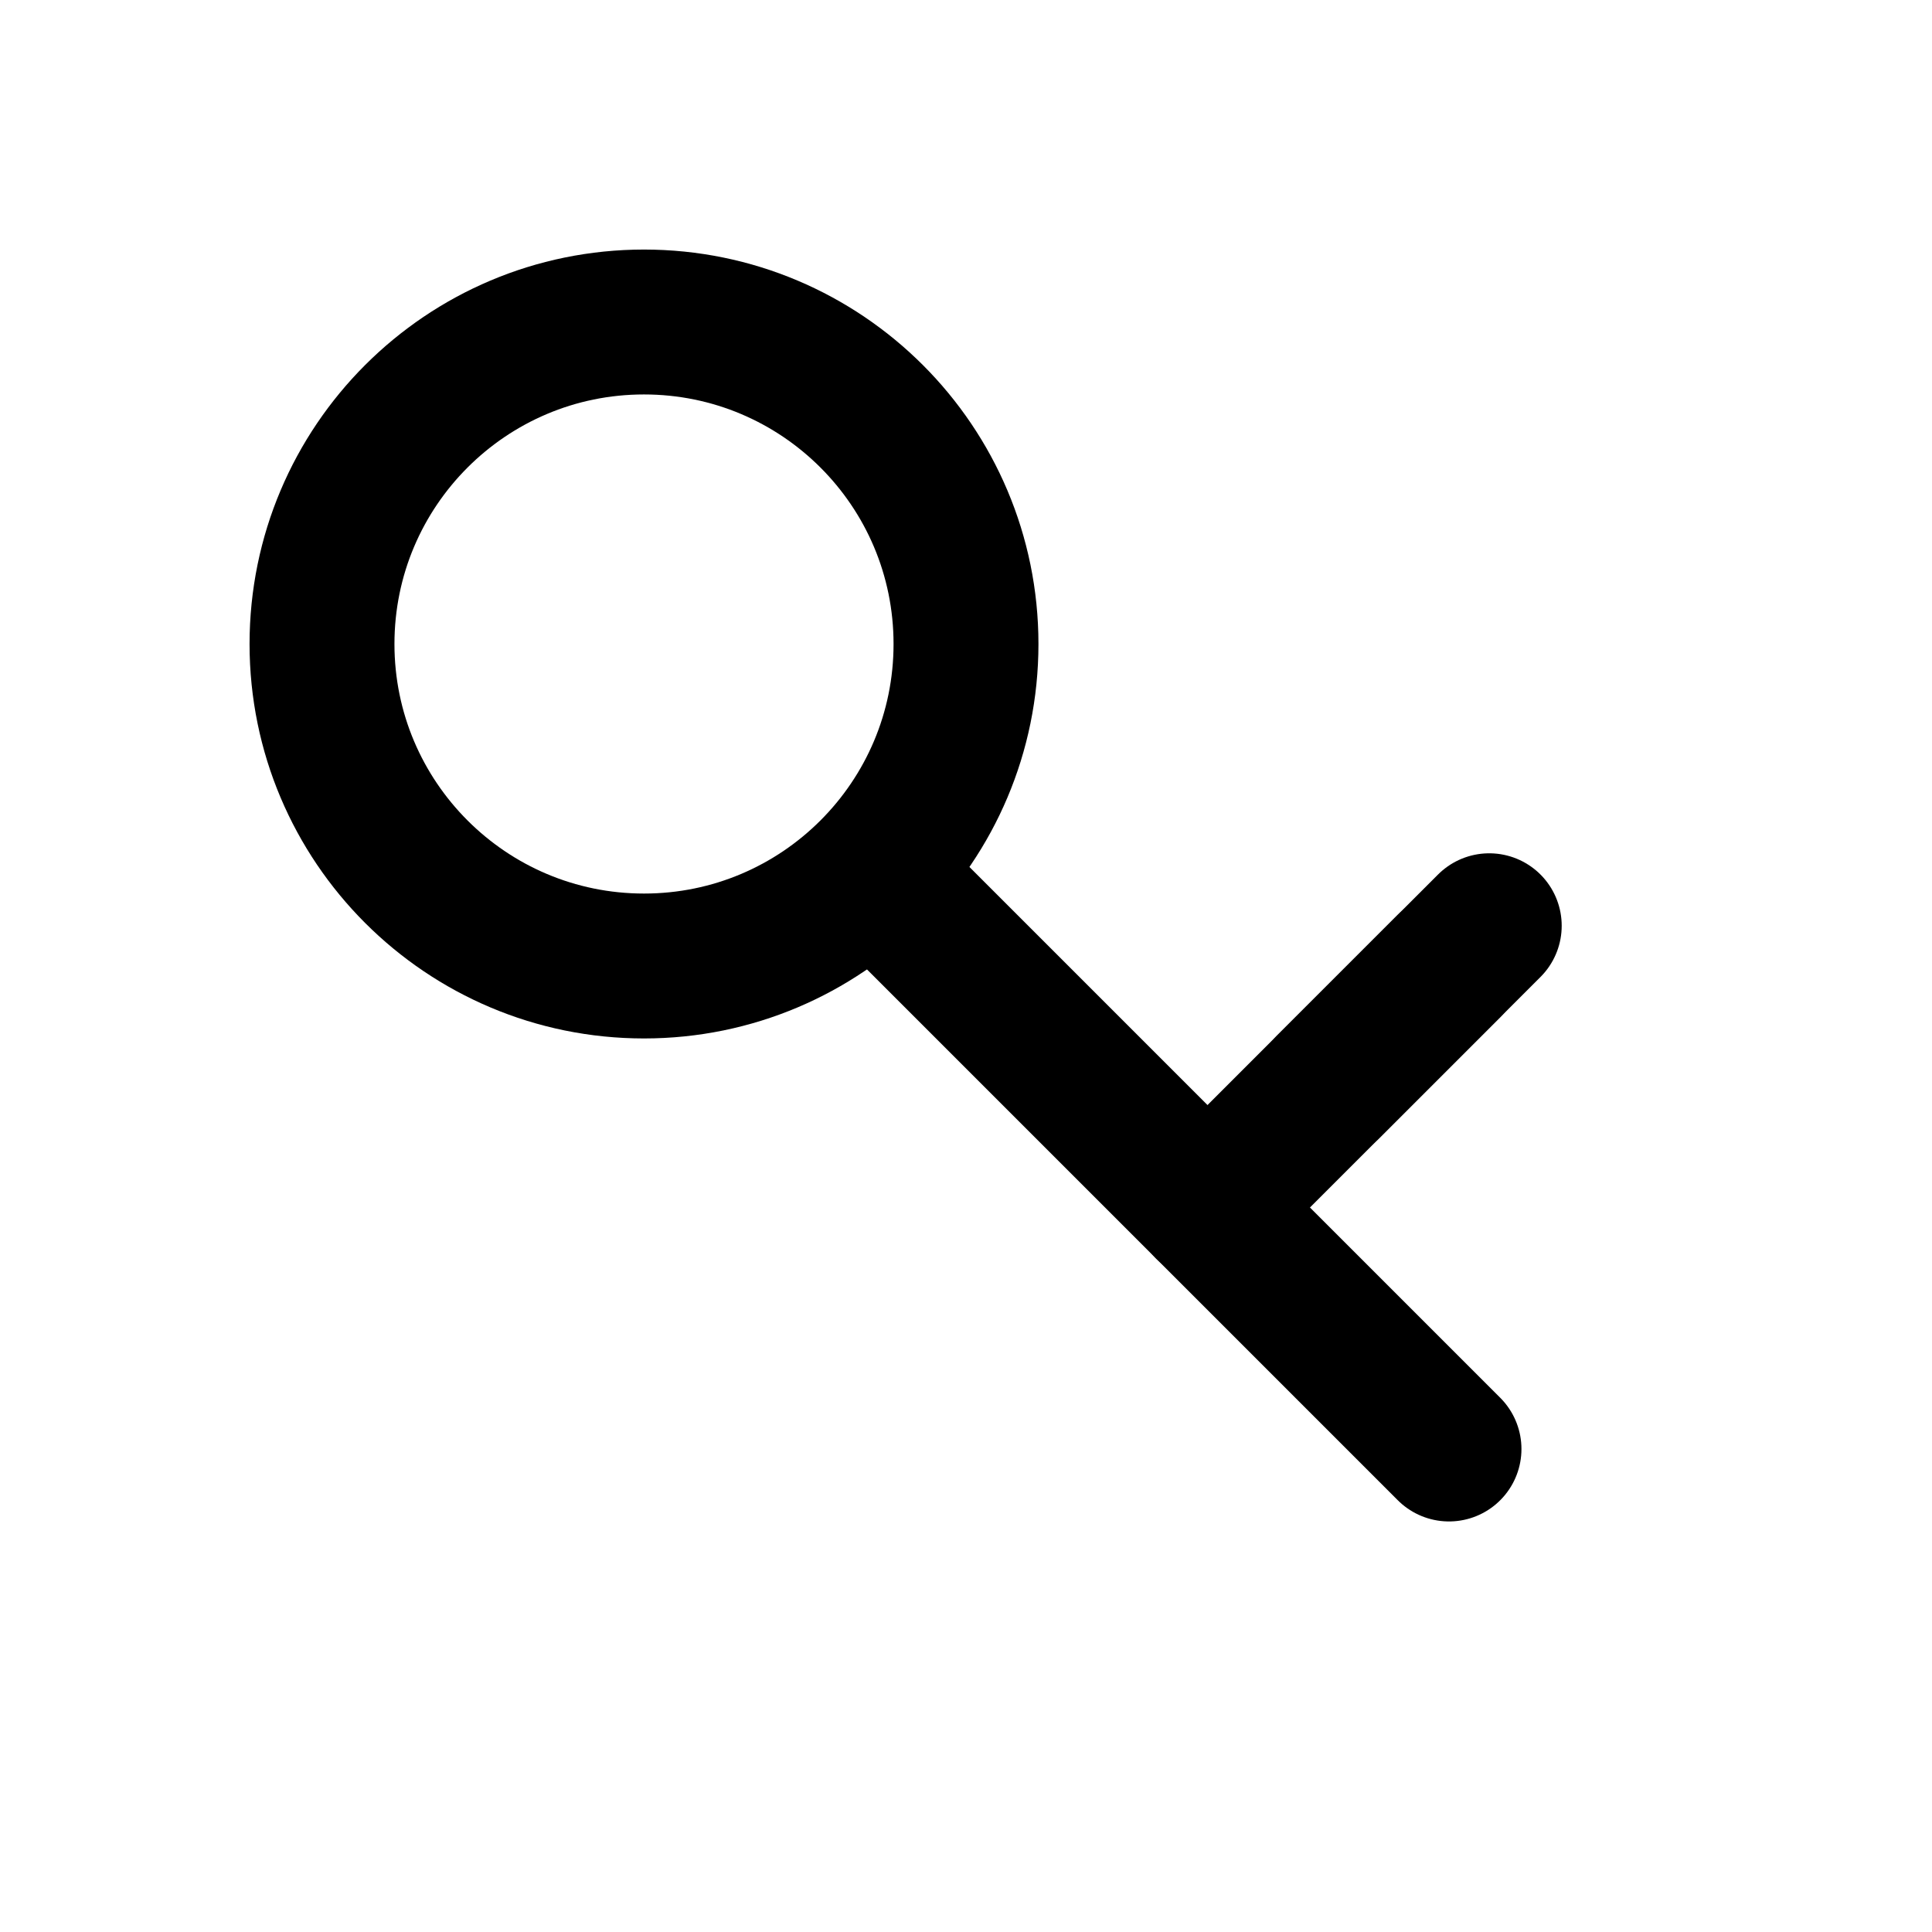
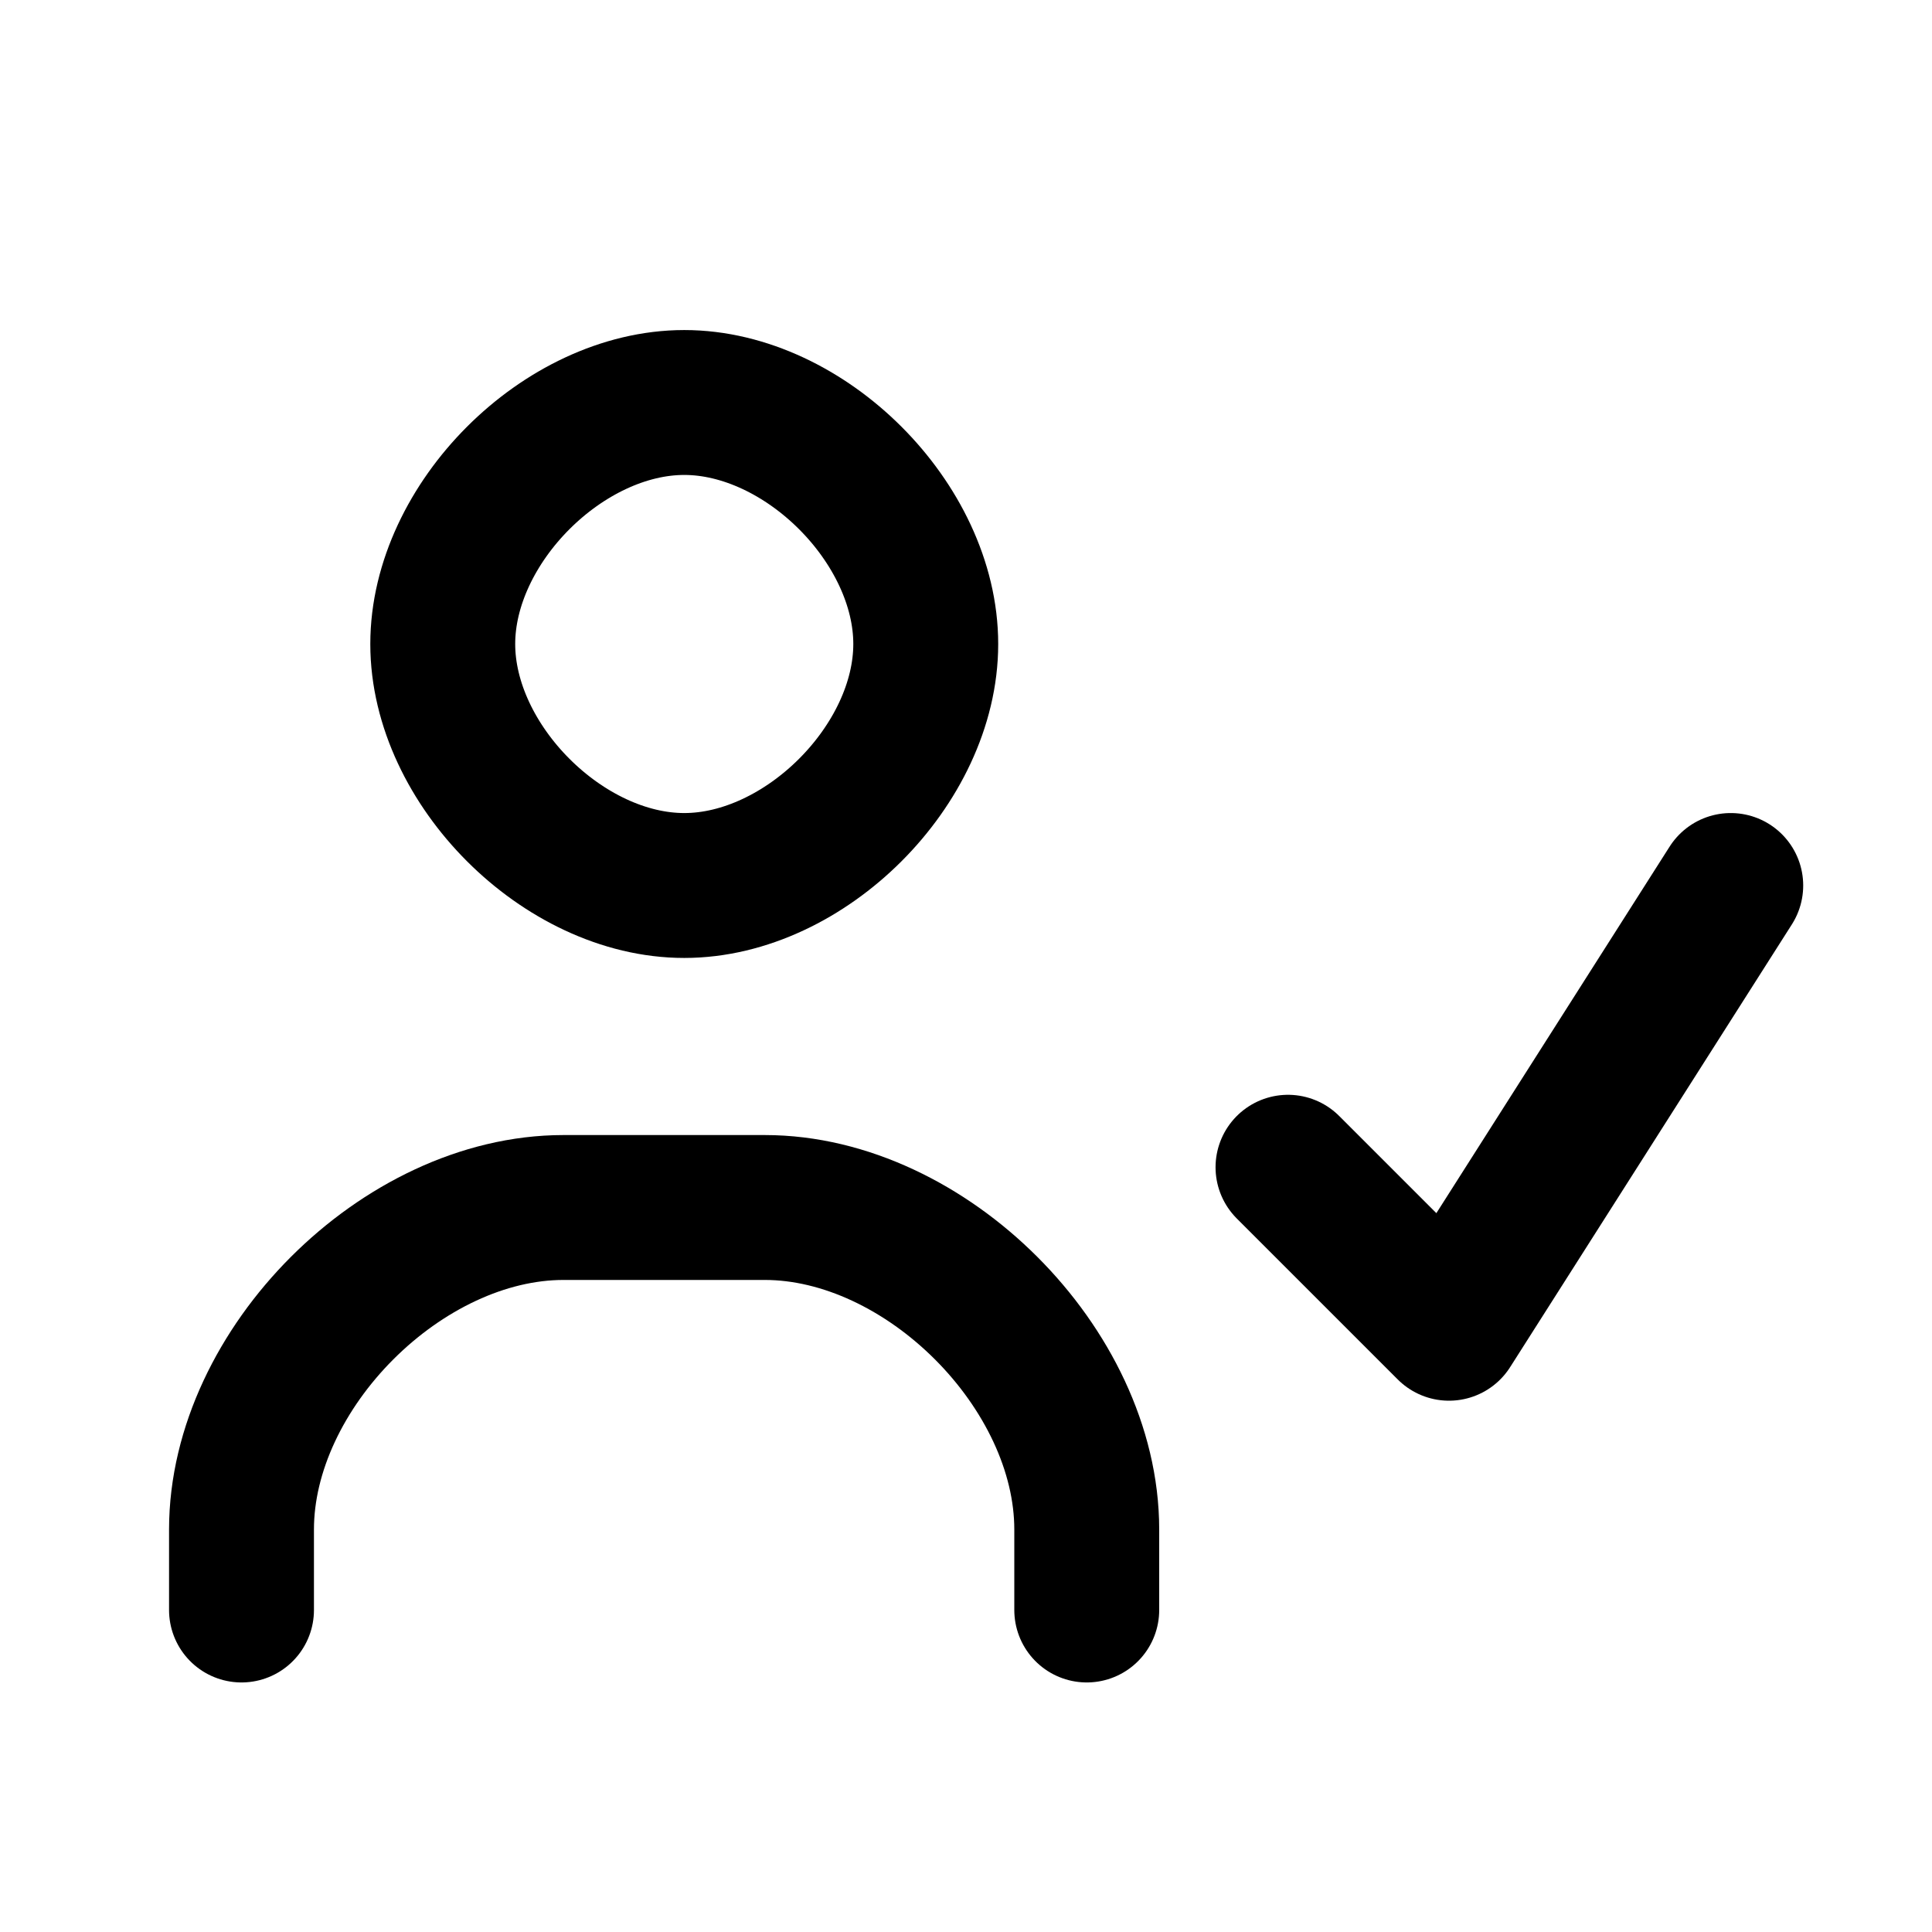
<svg xmlns="http://www.w3.org/2000/svg" viewBox="0 0 24 24" fill="none" stroke="currentColor" stroke-width="1.8" stroke-linecap="round" stroke-linejoin="round">
-   <circle cx="8" cy="8" r="4" />
-   <line x1="11" y1="11" x2="18" y2="18" />
-   <line x1="15" y1="15" x2="18" y2="12" />
-   <line x1="16.5" y1="13.5" x2="18.5" y2="11.5" />
+   <path d="M 8.5 11 C 10 11 11.5 9.5 11.5 8 C 11.5 6.5 10 5 8.5 5 C 7 5 5.5 6.5 5.5 8 C 5.5 9.5 7 11 8.5 11 Z" />
+   <path d="M 3 20 V 19 C 3 17 5 15 7 15 H 8.5 H 9.5 C 11.5 15 13.5 17 13.5 19 V 20" />
+   <path d="M 16 14.5 L 18 16.5 L 21.5 11" />
</svg>
